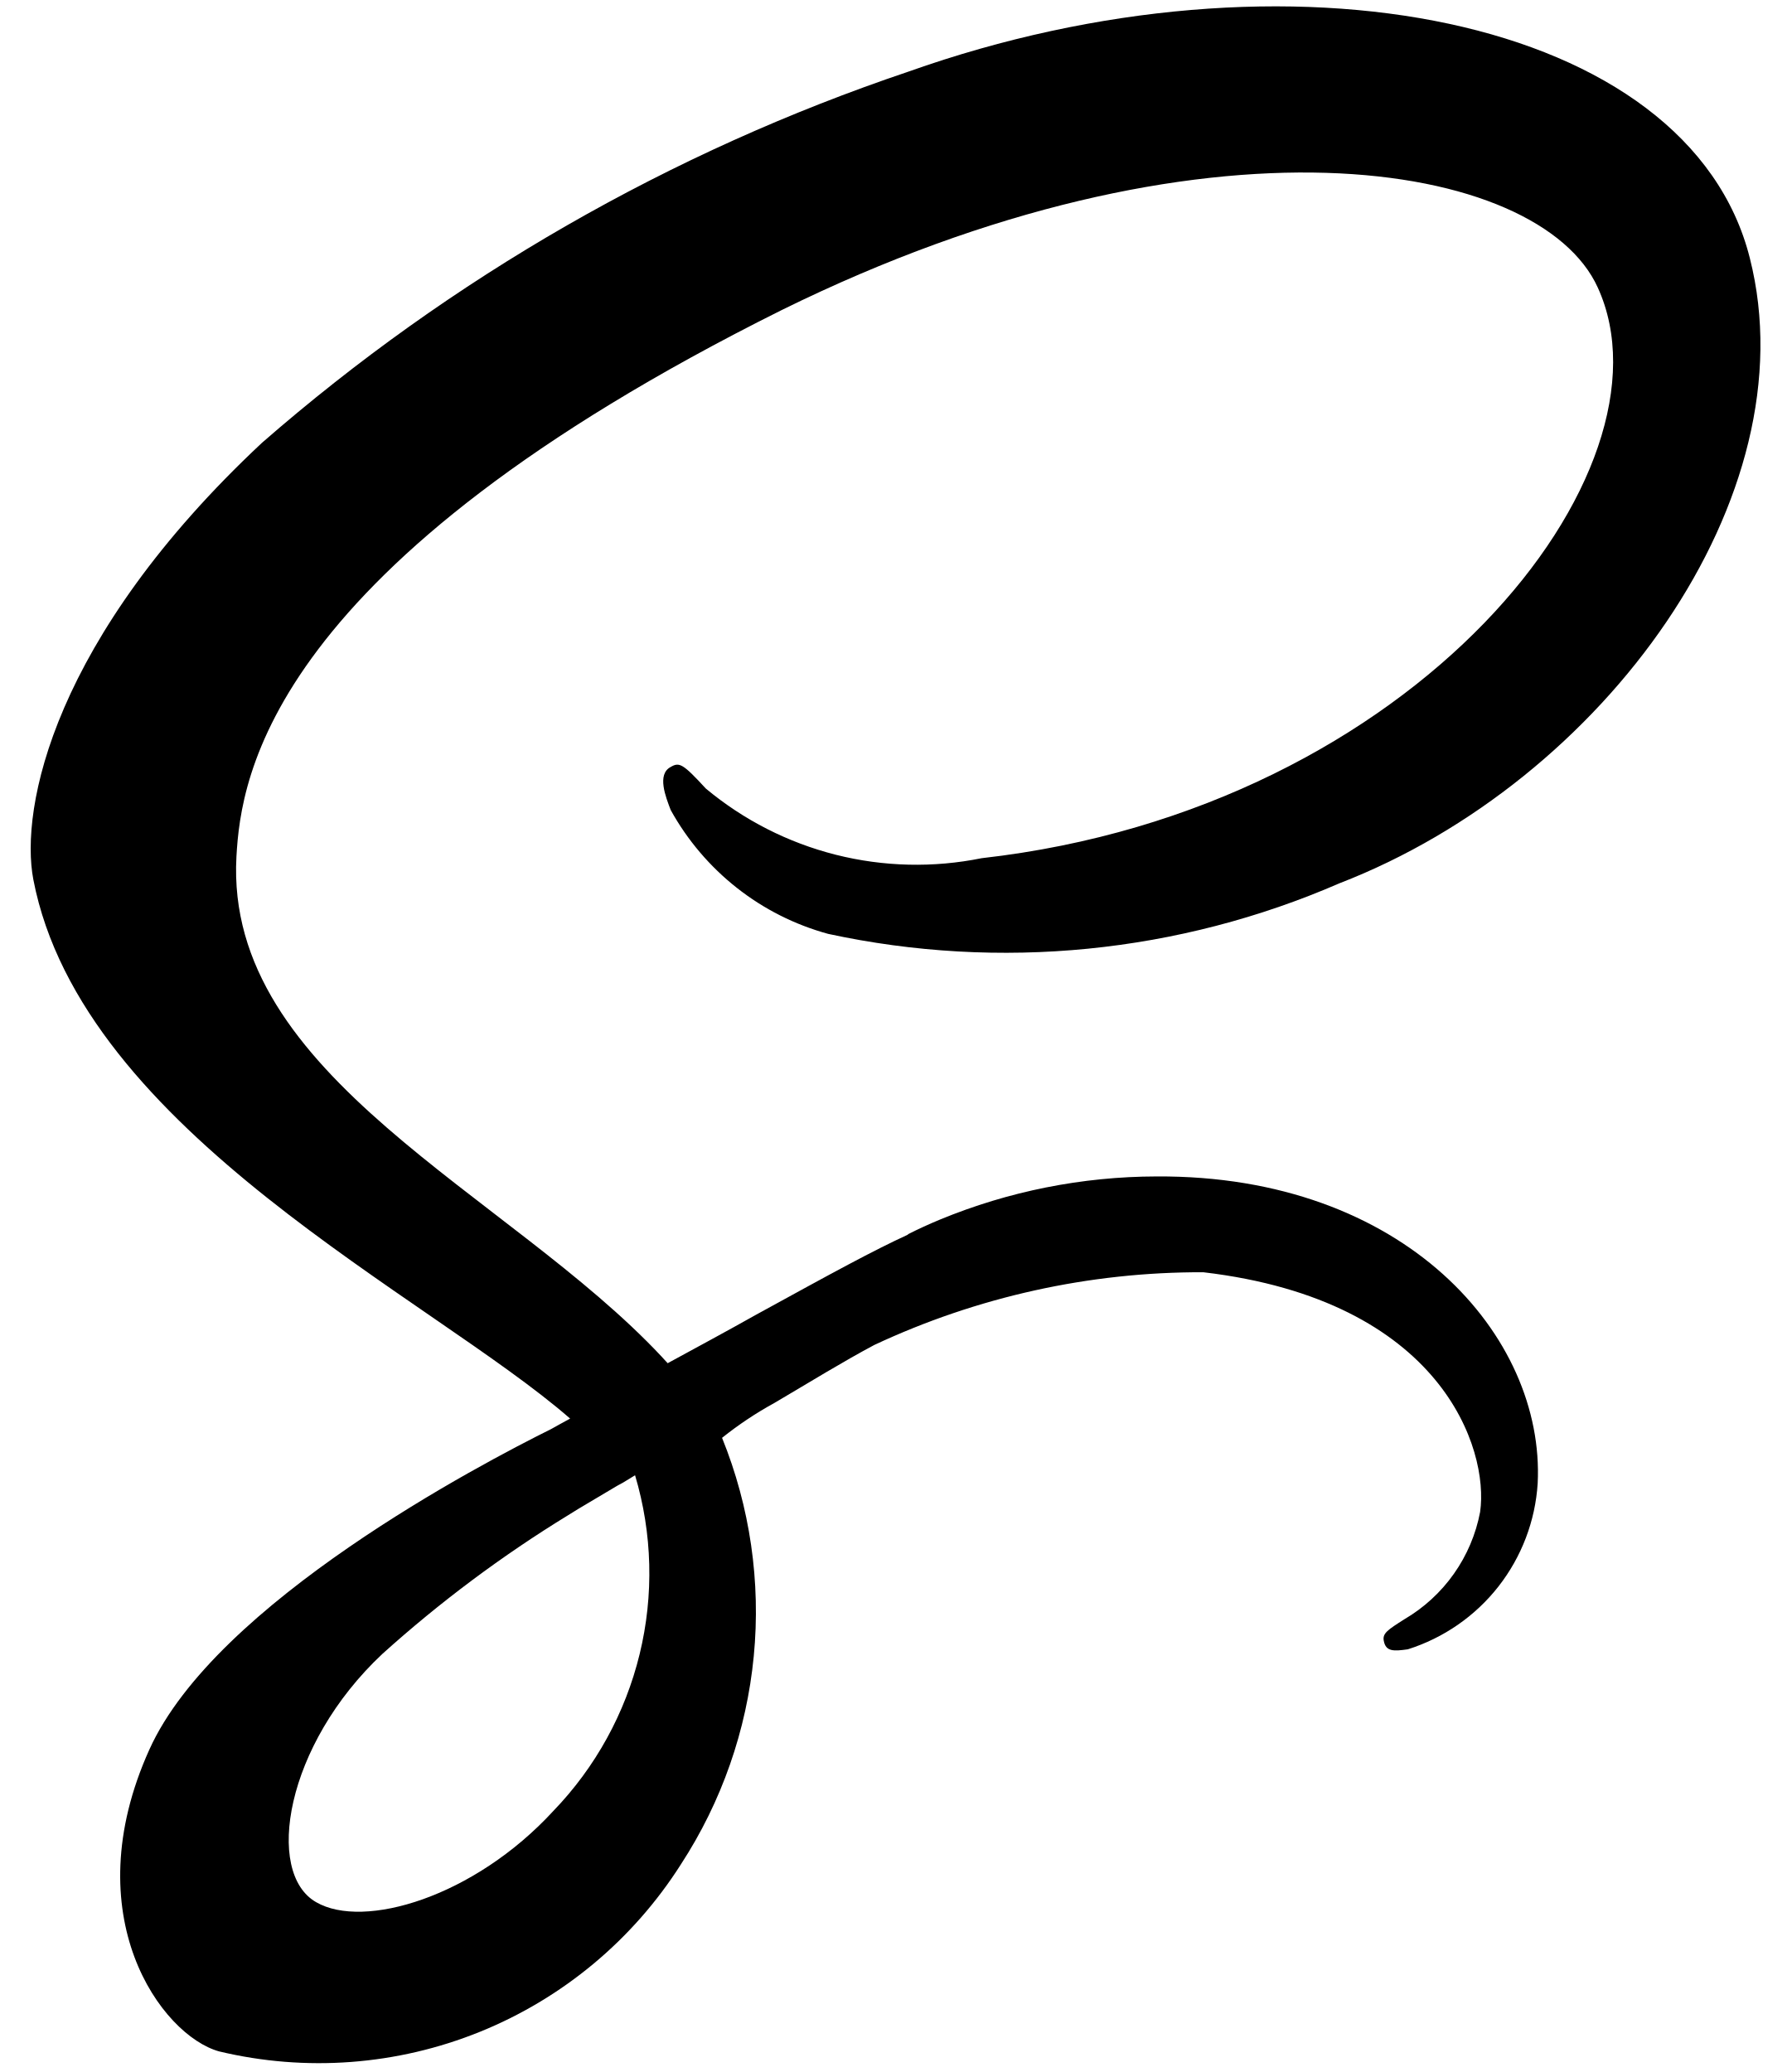
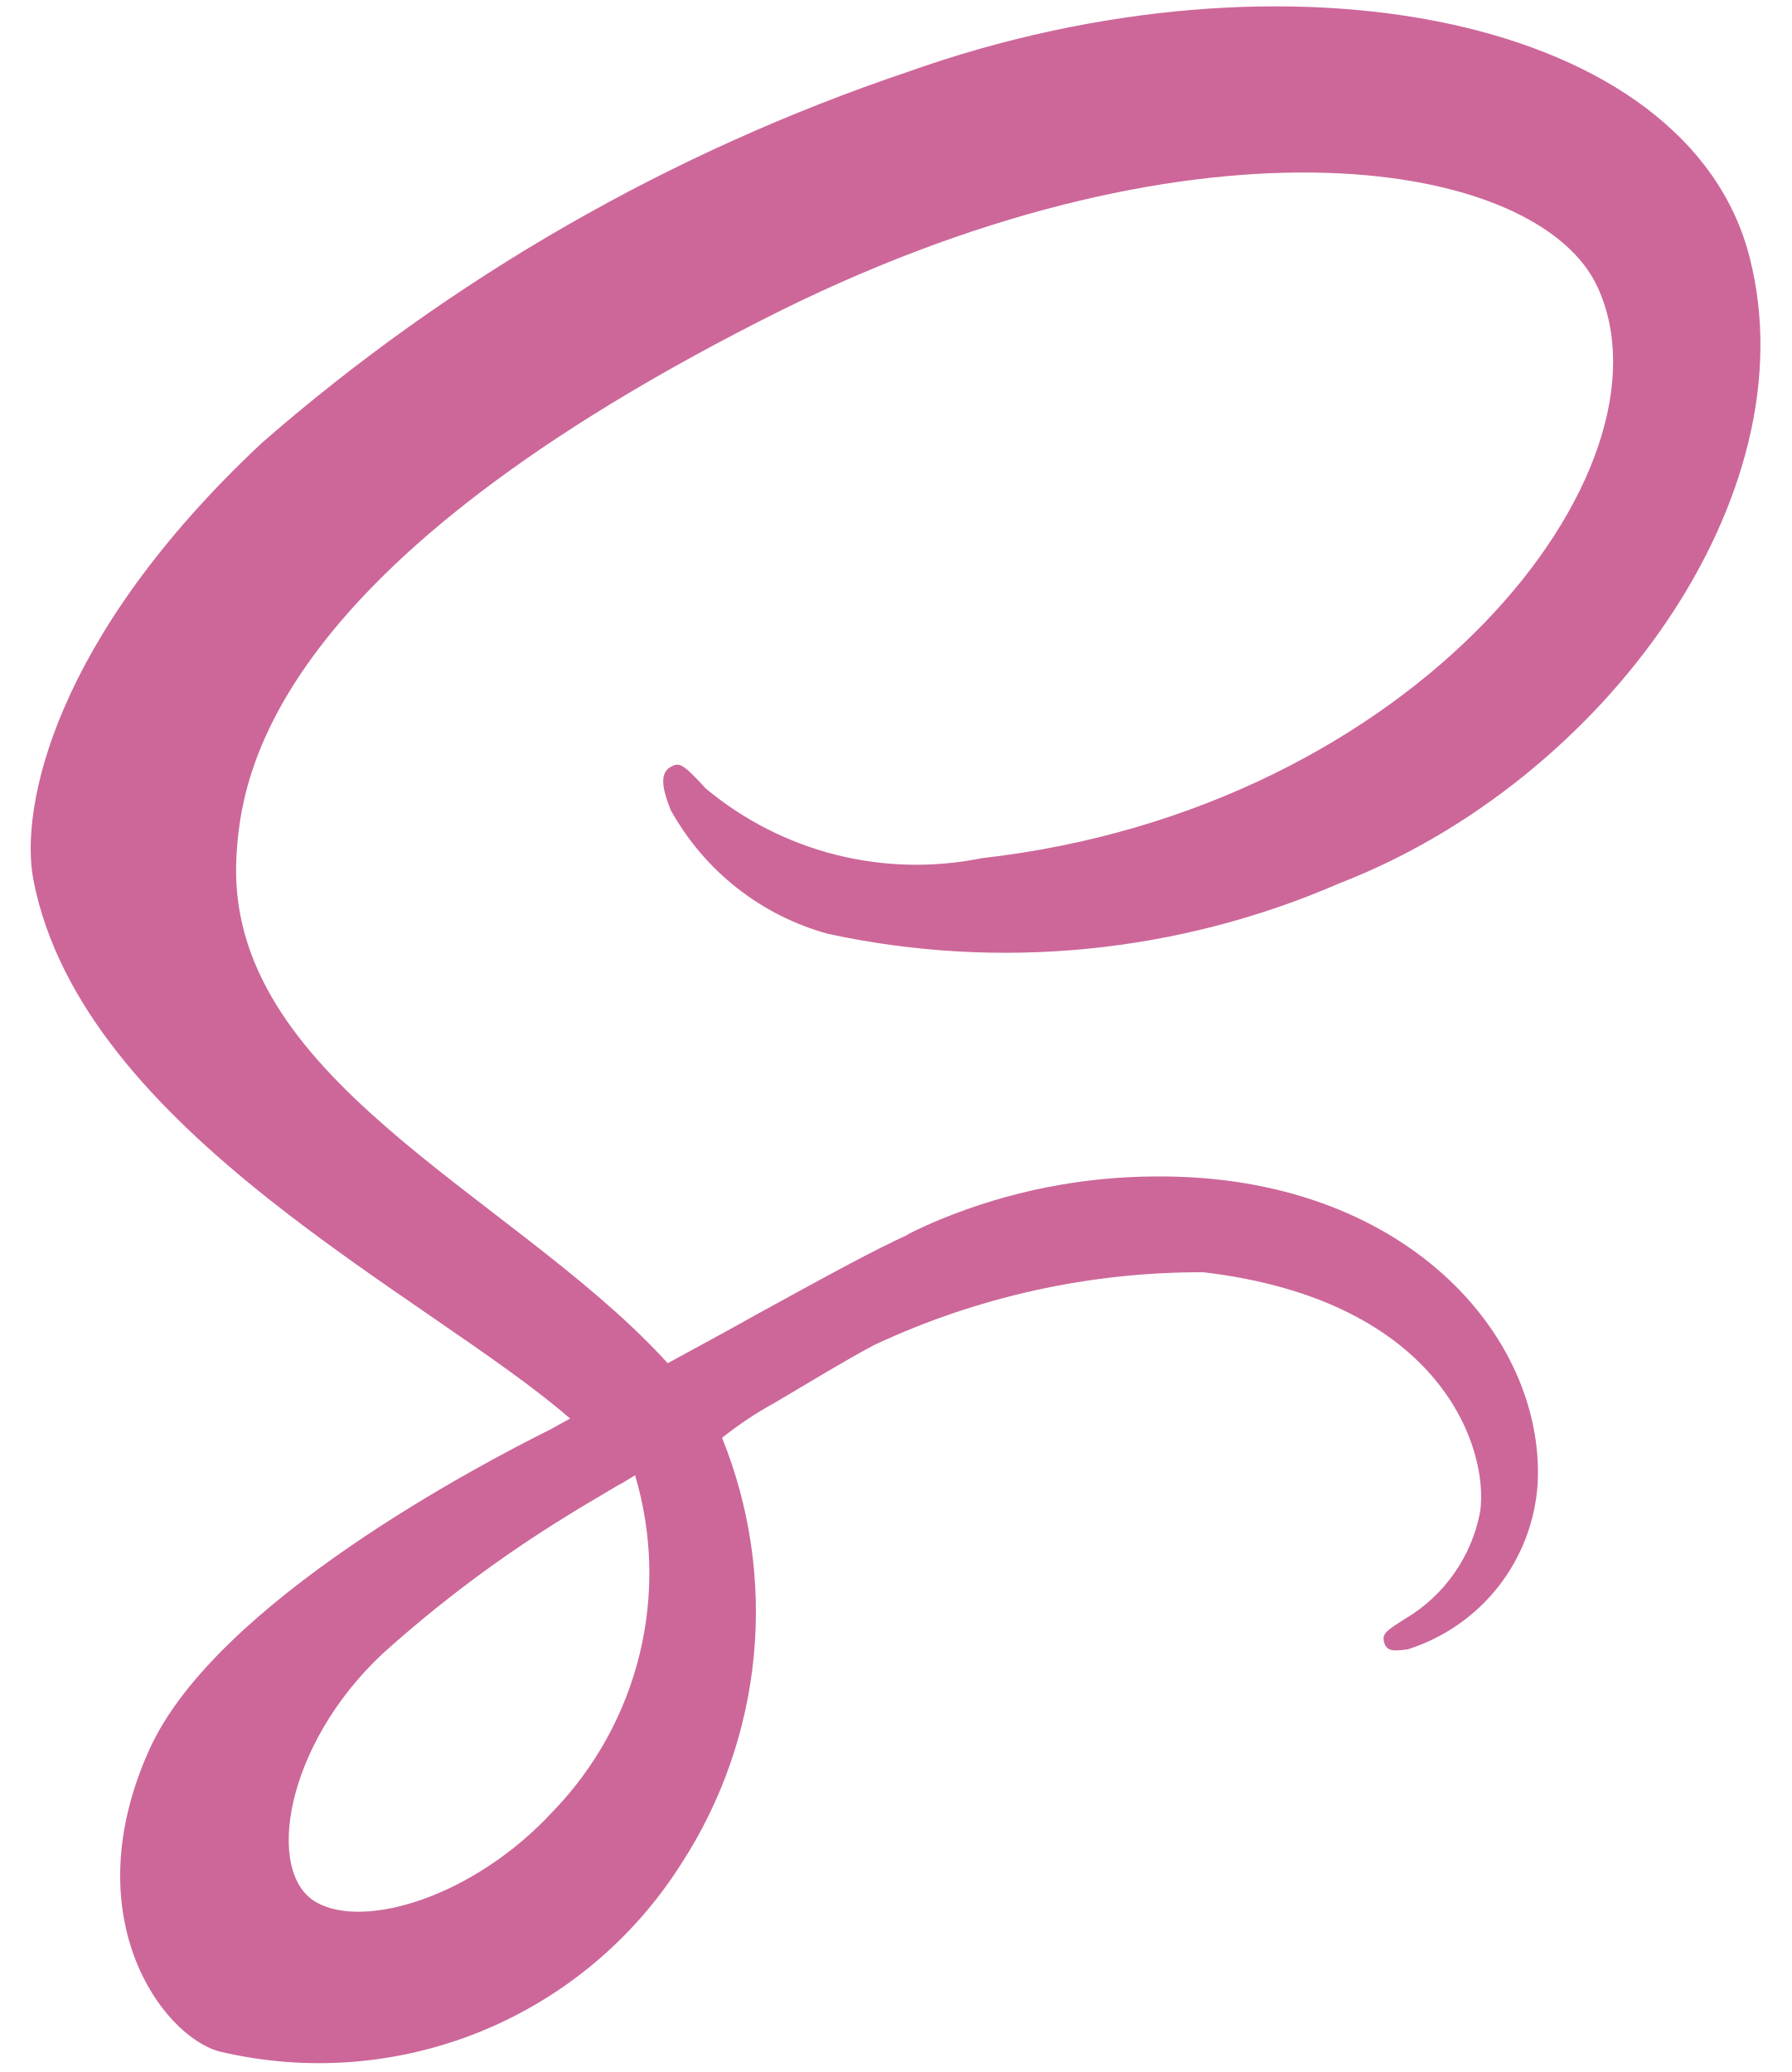
<svg xmlns="http://www.w3.org/2000/svg" width="51" height="59" viewBox="0 0 51 59" fill="none">
-   <path d="M25.858 35.153C24.851 35.616 23.747 36.219 21.538 37.431C20.701 37.902 19.826 38.373 19.011 38.817C18.955 38.761 18.896 38.69 18.84 38.631C14.47 33.962 6.388 30.664 6.732 24.393C6.859 22.109 7.644 16.113 22.253 8.831C34.275 2.905 43.841 4.547 45.493 8.188C47.867 13.378 40.365 23.037 27.95 24.437C26.575 24.716 25.156 24.682 23.797 24.339C22.437 23.995 21.173 23.351 20.096 22.453C19.439 21.738 19.34 21.697 19.097 21.839C18.697 22.048 18.955 22.695 19.097 23.066C19.571 23.923 20.212 24.677 20.982 25.283C21.751 25.889 22.635 26.334 23.58 26.592C28.466 27.648 33.56 27.143 38.144 25.149C45.669 22.237 51.544 14.14 49.823 7.352C48.096 0.47 36.672 -1.799 25.864 2.04C19.096 4.321 12.842 7.912 7.46 12.608C1.506 18.177 0.563 23.018 0.949 25.044C2.335 32.241 12.255 36.925 16.233 40.394C16.024 40.509 15.848 40.603 15.691 40.693C13.706 41.679 6.139 45.635 4.253 49.818C2.111 54.558 4.596 57.956 6.237 58.413C8.711 59.005 11.308 58.81 13.666 57.855C16.023 56.901 18.024 55.233 19.388 53.086C20.547 51.306 21.258 49.272 21.462 47.158C21.666 45.043 21.356 42.911 20.559 40.942C21.029 40.567 21.53 40.233 22.058 39.944C23.071 39.345 24.036 38.754 24.893 38.298C27.825 36.925 31.024 36.217 34.262 36.227C41.059 37.027 42.401 41.267 42.143 43.053C42.023 43.687 41.768 44.287 41.396 44.814C41.024 45.341 40.543 45.782 39.987 46.108C39.516 46.407 39.358 46.508 39.4 46.721C39.457 47.035 39.685 47.02 40.085 46.964C41.106 46.641 42.006 46.017 42.666 45.174C43.325 44.33 43.715 43.307 43.782 42.238C43.992 38.051 39.999 33.457 32.931 33.499C30.814 33.503 28.719 33.92 26.762 34.728C26.448 34.858 26.143 34.998 25.848 35.147L25.858 35.153ZM15.756 51.566C13.498 54.022 10.358 54.95 9.001 54.164C7.536 53.327 8.116 49.694 10.886 47.096C12.526 45.618 14.299 44.294 16.183 43.141C16.511 42.931 16.997 42.655 17.581 42.303L17.738 42.218L18.082 42.008C18.576 43.664 18.621 45.422 18.212 47.102C17.803 48.781 16.956 50.322 15.756 51.566Z" fill="black" />
+   <path d="M25.858 35.153C24.851 35.616 23.747 36.219 21.538 37.431C20.701 37.902 19.826 38.373 19.011 38.817C18.955 38.761 18.896 38.69 18.84 38.631C14.47 33.962 6.388 30.664 6.732 24.393C6.859 22.109 7.644 16.113 22.253 8.831C34.275 2.905 43.841 4.547 45.493 8.188C47.867 13.378 40.365 23.037 27.95 24.437C26.575 24.716 25.156 24.682 23.797 24.339C22.437 23.995 21.173 23.351 20.096 22.453C19.439 21.738 19.34 21.697 19.097 21.839C18.697 22.048 18.955 22.695 19.097 23.066C19.571 23.923 20.212 24.677 20.982 25.283C21.751 25.889 22.635 26.334 23.58 26.592C28.466 27.648 33.56 27.143 38.144 25.149C45.669 22.237 51.544 14.14 49.823 7.352C48.096 0.47 36.672 -1.799 25.864 2.04C19.096 4.321 12.842 7.912 7.46 12.608C1.506 18.177 0.563 23.018 0.949 25.044C2.335 32.241 12.255 36.925 16.233 40.394C16.024 40.509 15.848 40.603 15.691 40.693C13.706 41.679 6.139 45.635 4.253 49.818C2.111 54.558 4.596 57.956 6.237 58.413C8.711 59.005 11.308 58.81 13.666 57.855C16.023 56.901 18.024 55.233 19.388 53.086C20.547 51.306 21.258 49.272 21.462 47.158C21.666 45.043 21.356 42.911 20.559 40.942C21.029 40.567 21.53 40.233 22.058 39.944C23.071 39.345 24.036 38.754 24.893 38.298C27.825 36.925 31.024 36.217 34.262 36.227C41.059 37.027 42.401 41.267 42.143 43.053C42.023 43.687 41.768 44.287 41.396 44.814C41.024 45.341 40.543 45.782 39.987 46.108C39.516 46.407 39.358 46.508 39.4 46.721C39.457 47.035 39.685 47.02 40.085 46.964C41.106 46.641 42.006 46.017 42.666 45.174C43.325 44.33 43.715 43.307 43.782 42.238C43.992 38.051 39.999 33.457 32.931 33.499C30.814 33.503 28.719 33.92 26.762 34.728C26.448 34.858 26.143 34.998 25.848 35.147L25.858 35.153ZM15.756 51.566C13.498 54.022 10.358 54.95 9.001 54.164C7.536 53.327 8.116 49.694 10.886 47.096C12.526 45.618 14.299 44.294 16.183 43.141C16.511 42.931 16.997 42.655 17.581 42.303L17.738 42.218L18.082 42.008C18.576 43.664 18.621 45.422 18.212 47.102C17.803 48.781 16.956 50.322 15.756 51.566Z" fill="#CD6799" />
</svg>
